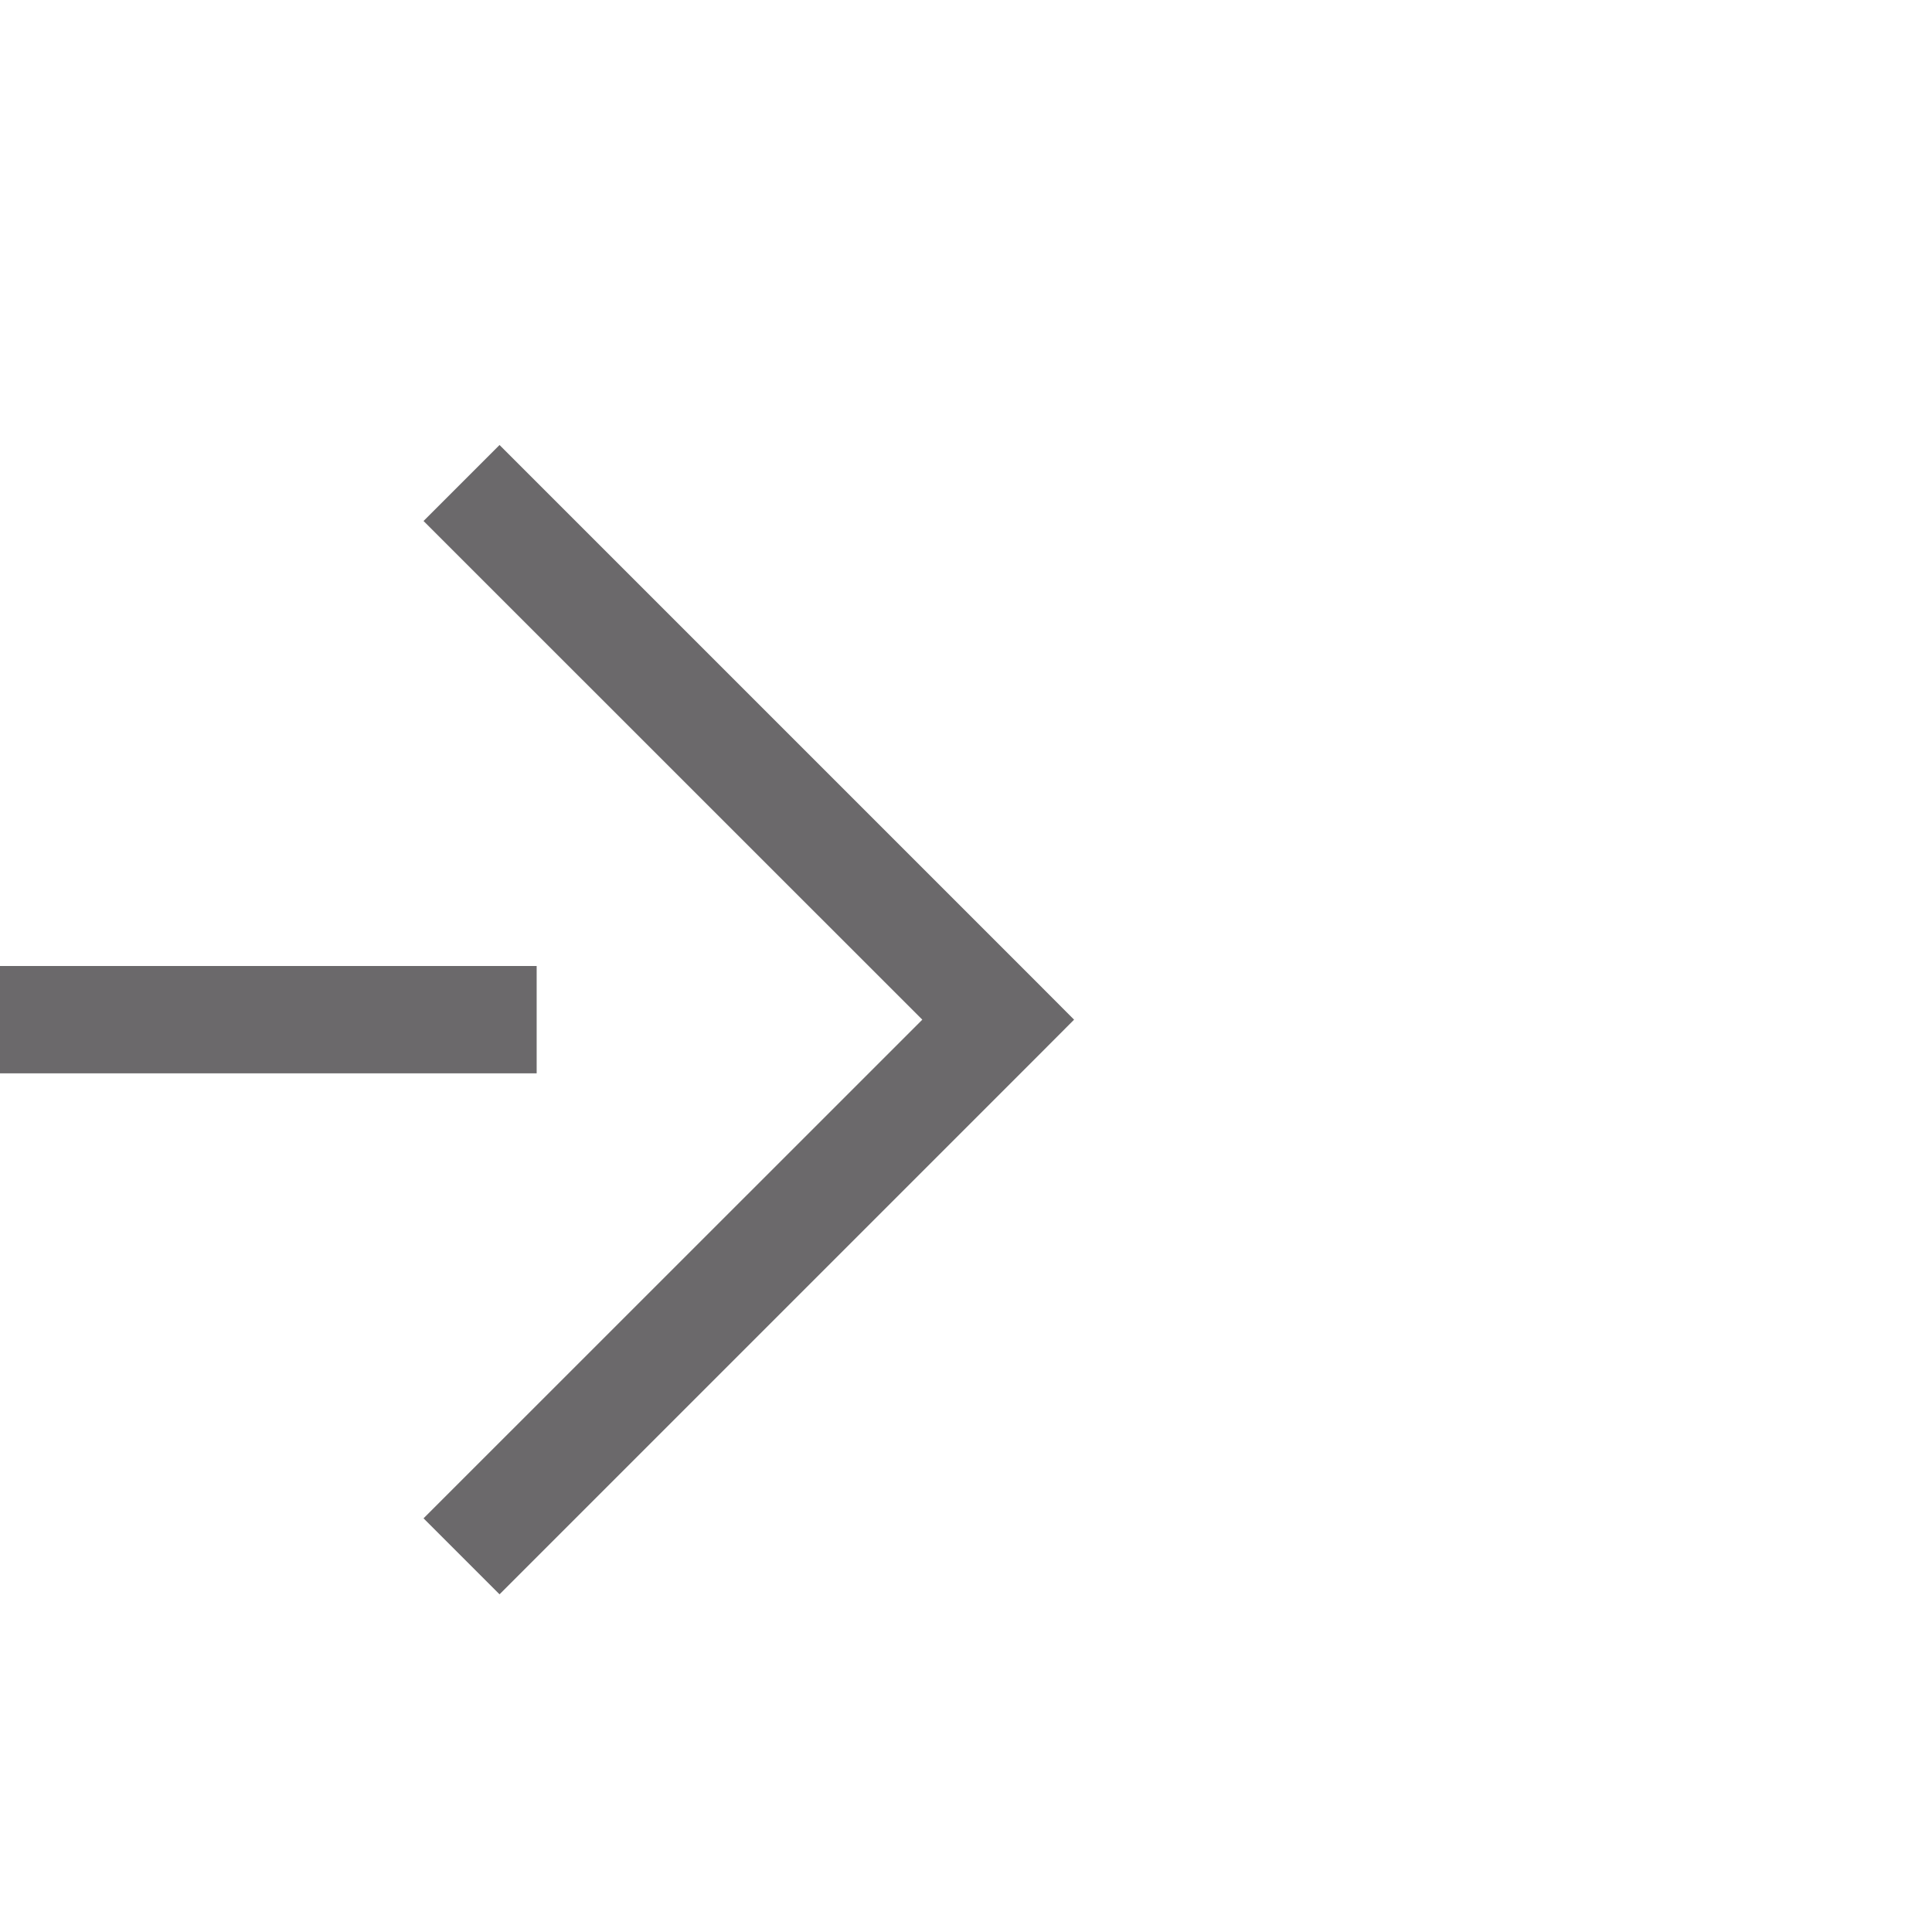
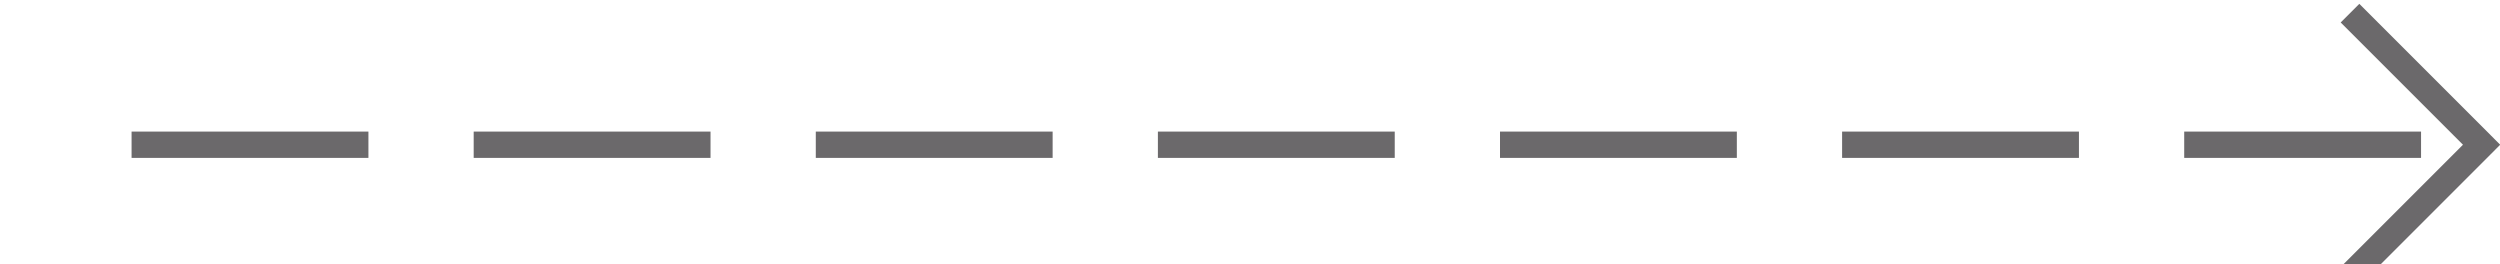
- <svg xmlns="http://www.w3.org/2000/svg" version="1.1" width="18px" height="18px" preserveAspectRatio="xMinYMid meet" viewBox="166 22  18 16">
-   <path d="M 84 30.5  L 175 30.5  " stroke-width="1" stroke-dasharray="9,4" stroke="#6b696b" fill="none" />
-   <path d="M 169.946 25.854  L 174.593 30.5  L 169.946 35.146  L 170.654 35.854  L 175.654 30.854  L 176.007 30.5  L 175.654 30.146  L 170.654 25.146  L 169.946 25.854  Z " fill-rule="nonzero" fill="#6b696b" stroke="none" />
+ <svg xmlns="http://www.w3.org/2000/svg" version="1.1" width="95px" height="10px" preserveAspectRatio="xMinYMid meet" viewBox="87 30  95 8">
+   <path d="M 92 34.5  L 181 34.5  " stroke-width="1" stroke-dasharray="9,4" stroke="#6b696b" fill="none" />
+   <path d="M 175.946 29.854  L 180.593 34.5  L 175.946 39.146  L 176.654 39.854  L 181.654 34.854  L 182.007 34.5  L 181.654 34.146  L 176.654 29.146  L 175.946 29.854  Z " fill-rule="nonzero" fill="#6b696b" stroke="none" />
</svg>
